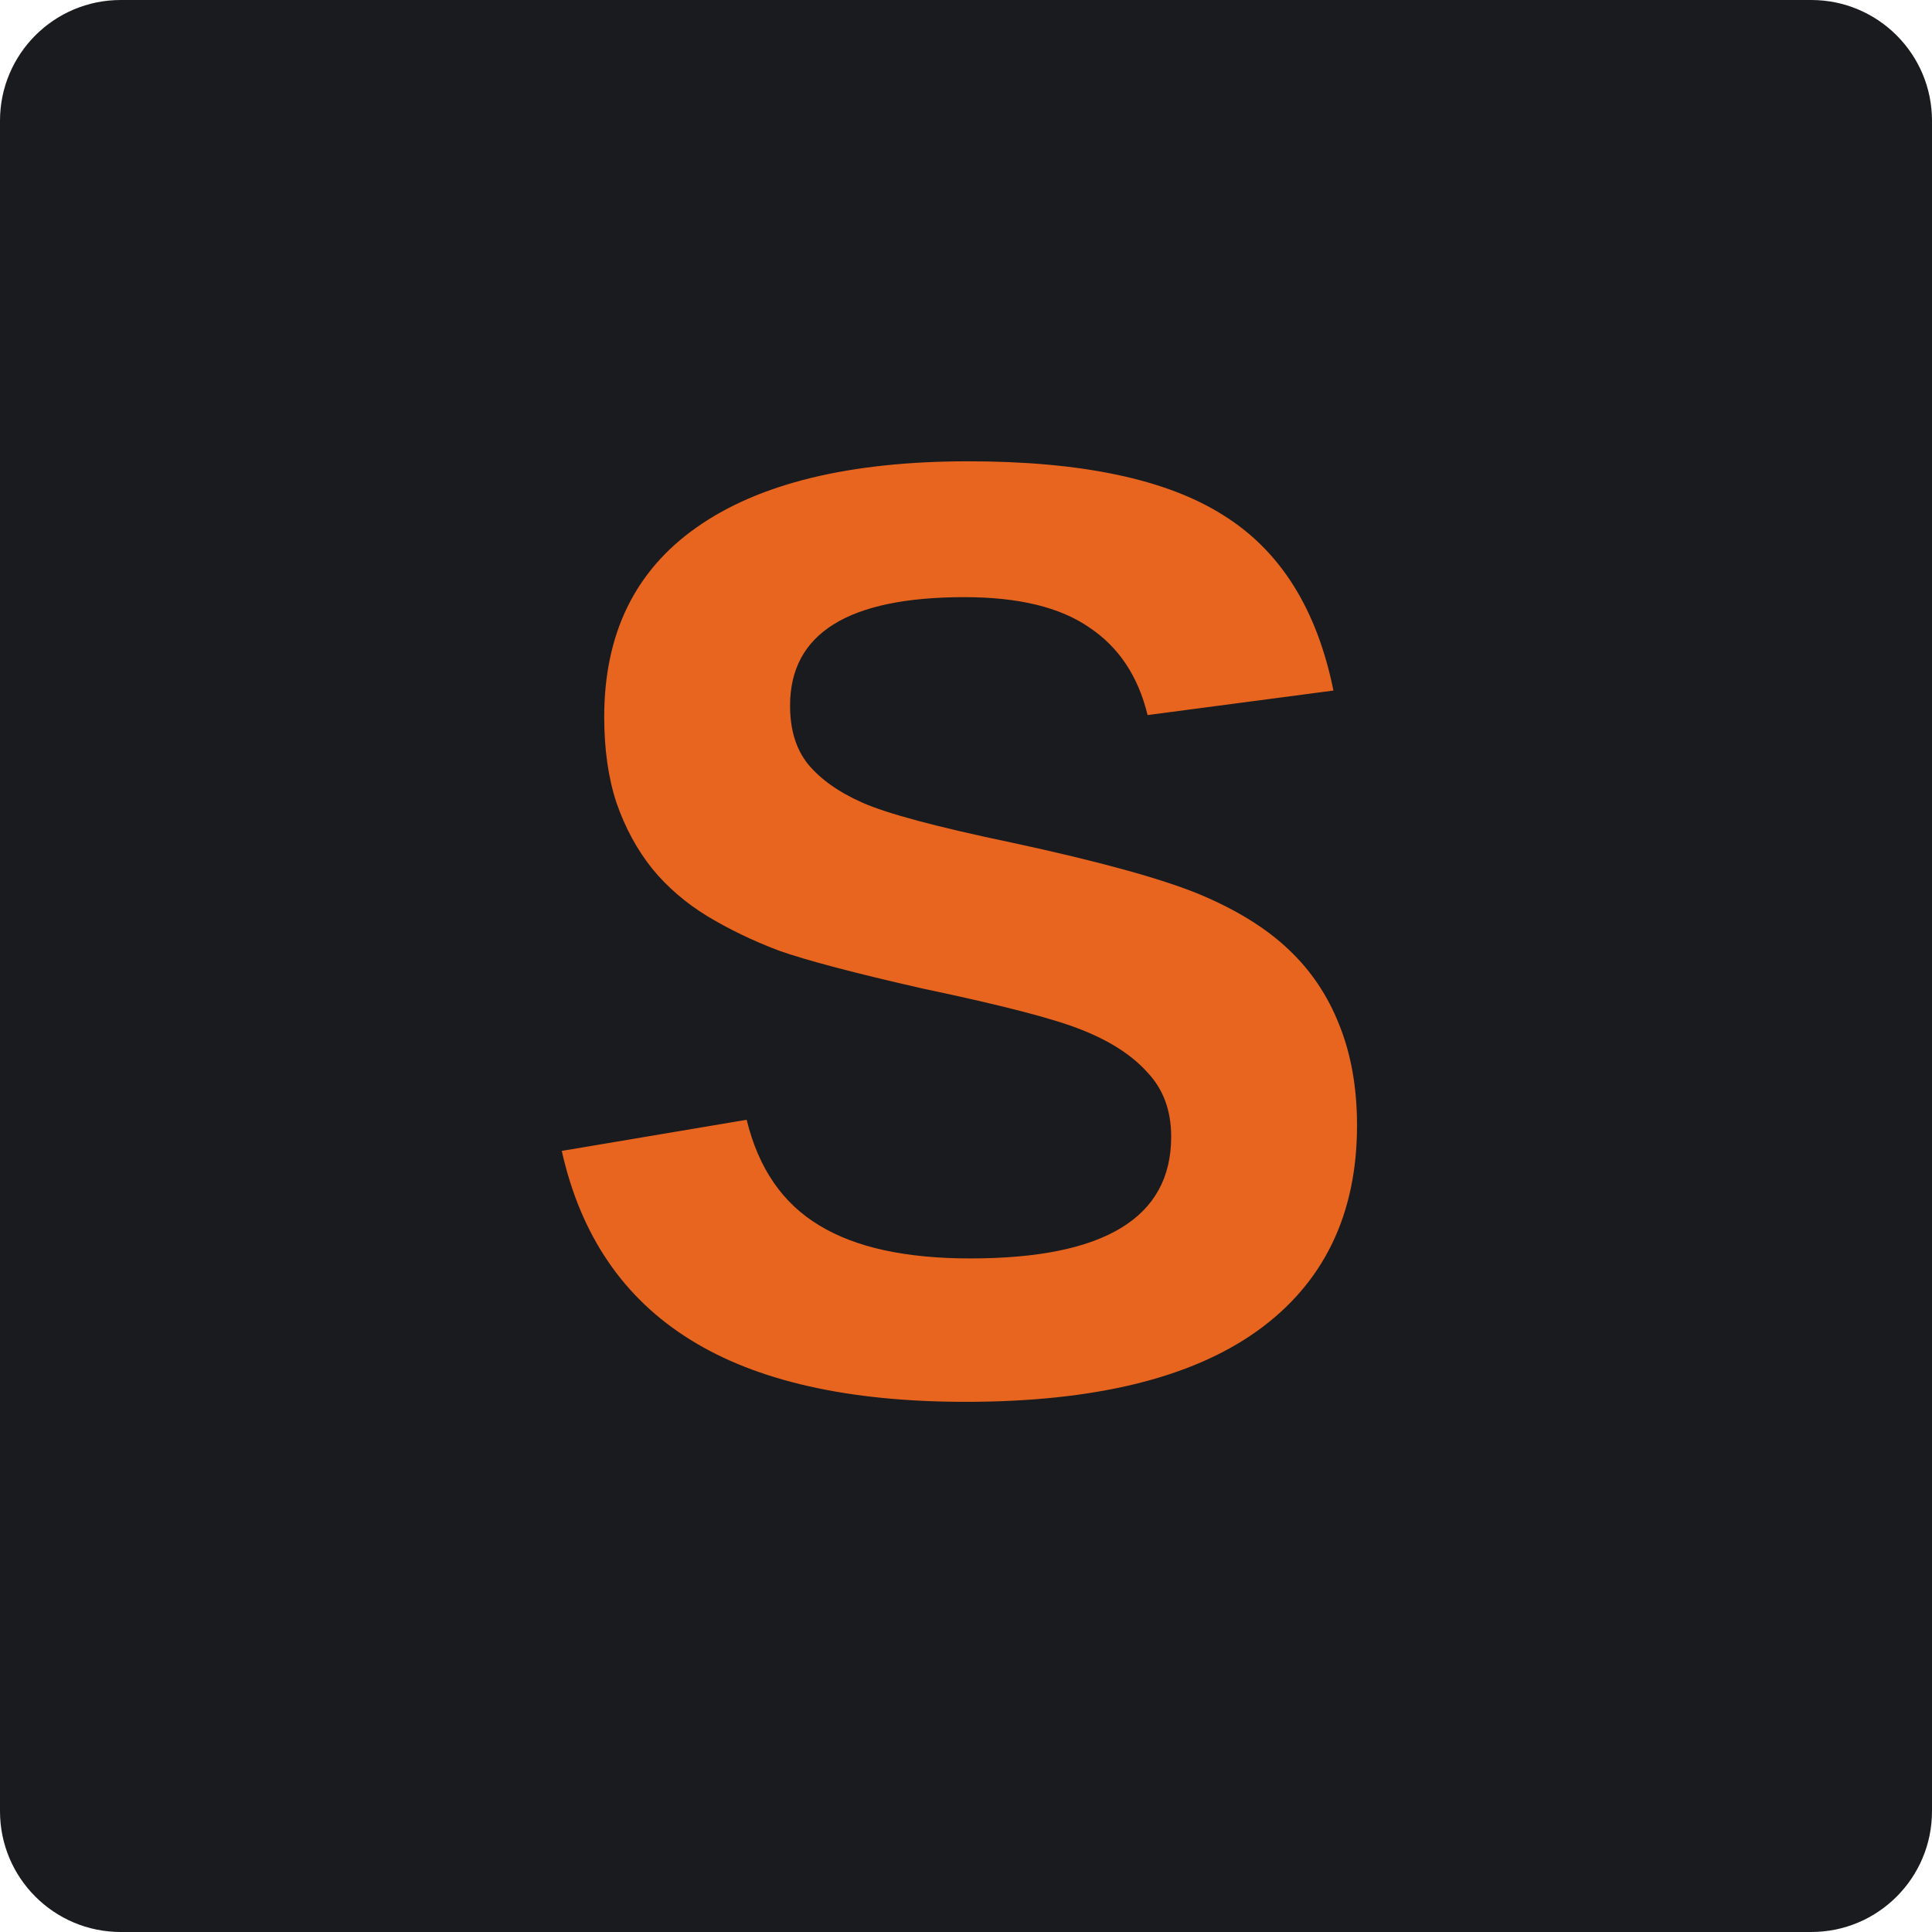
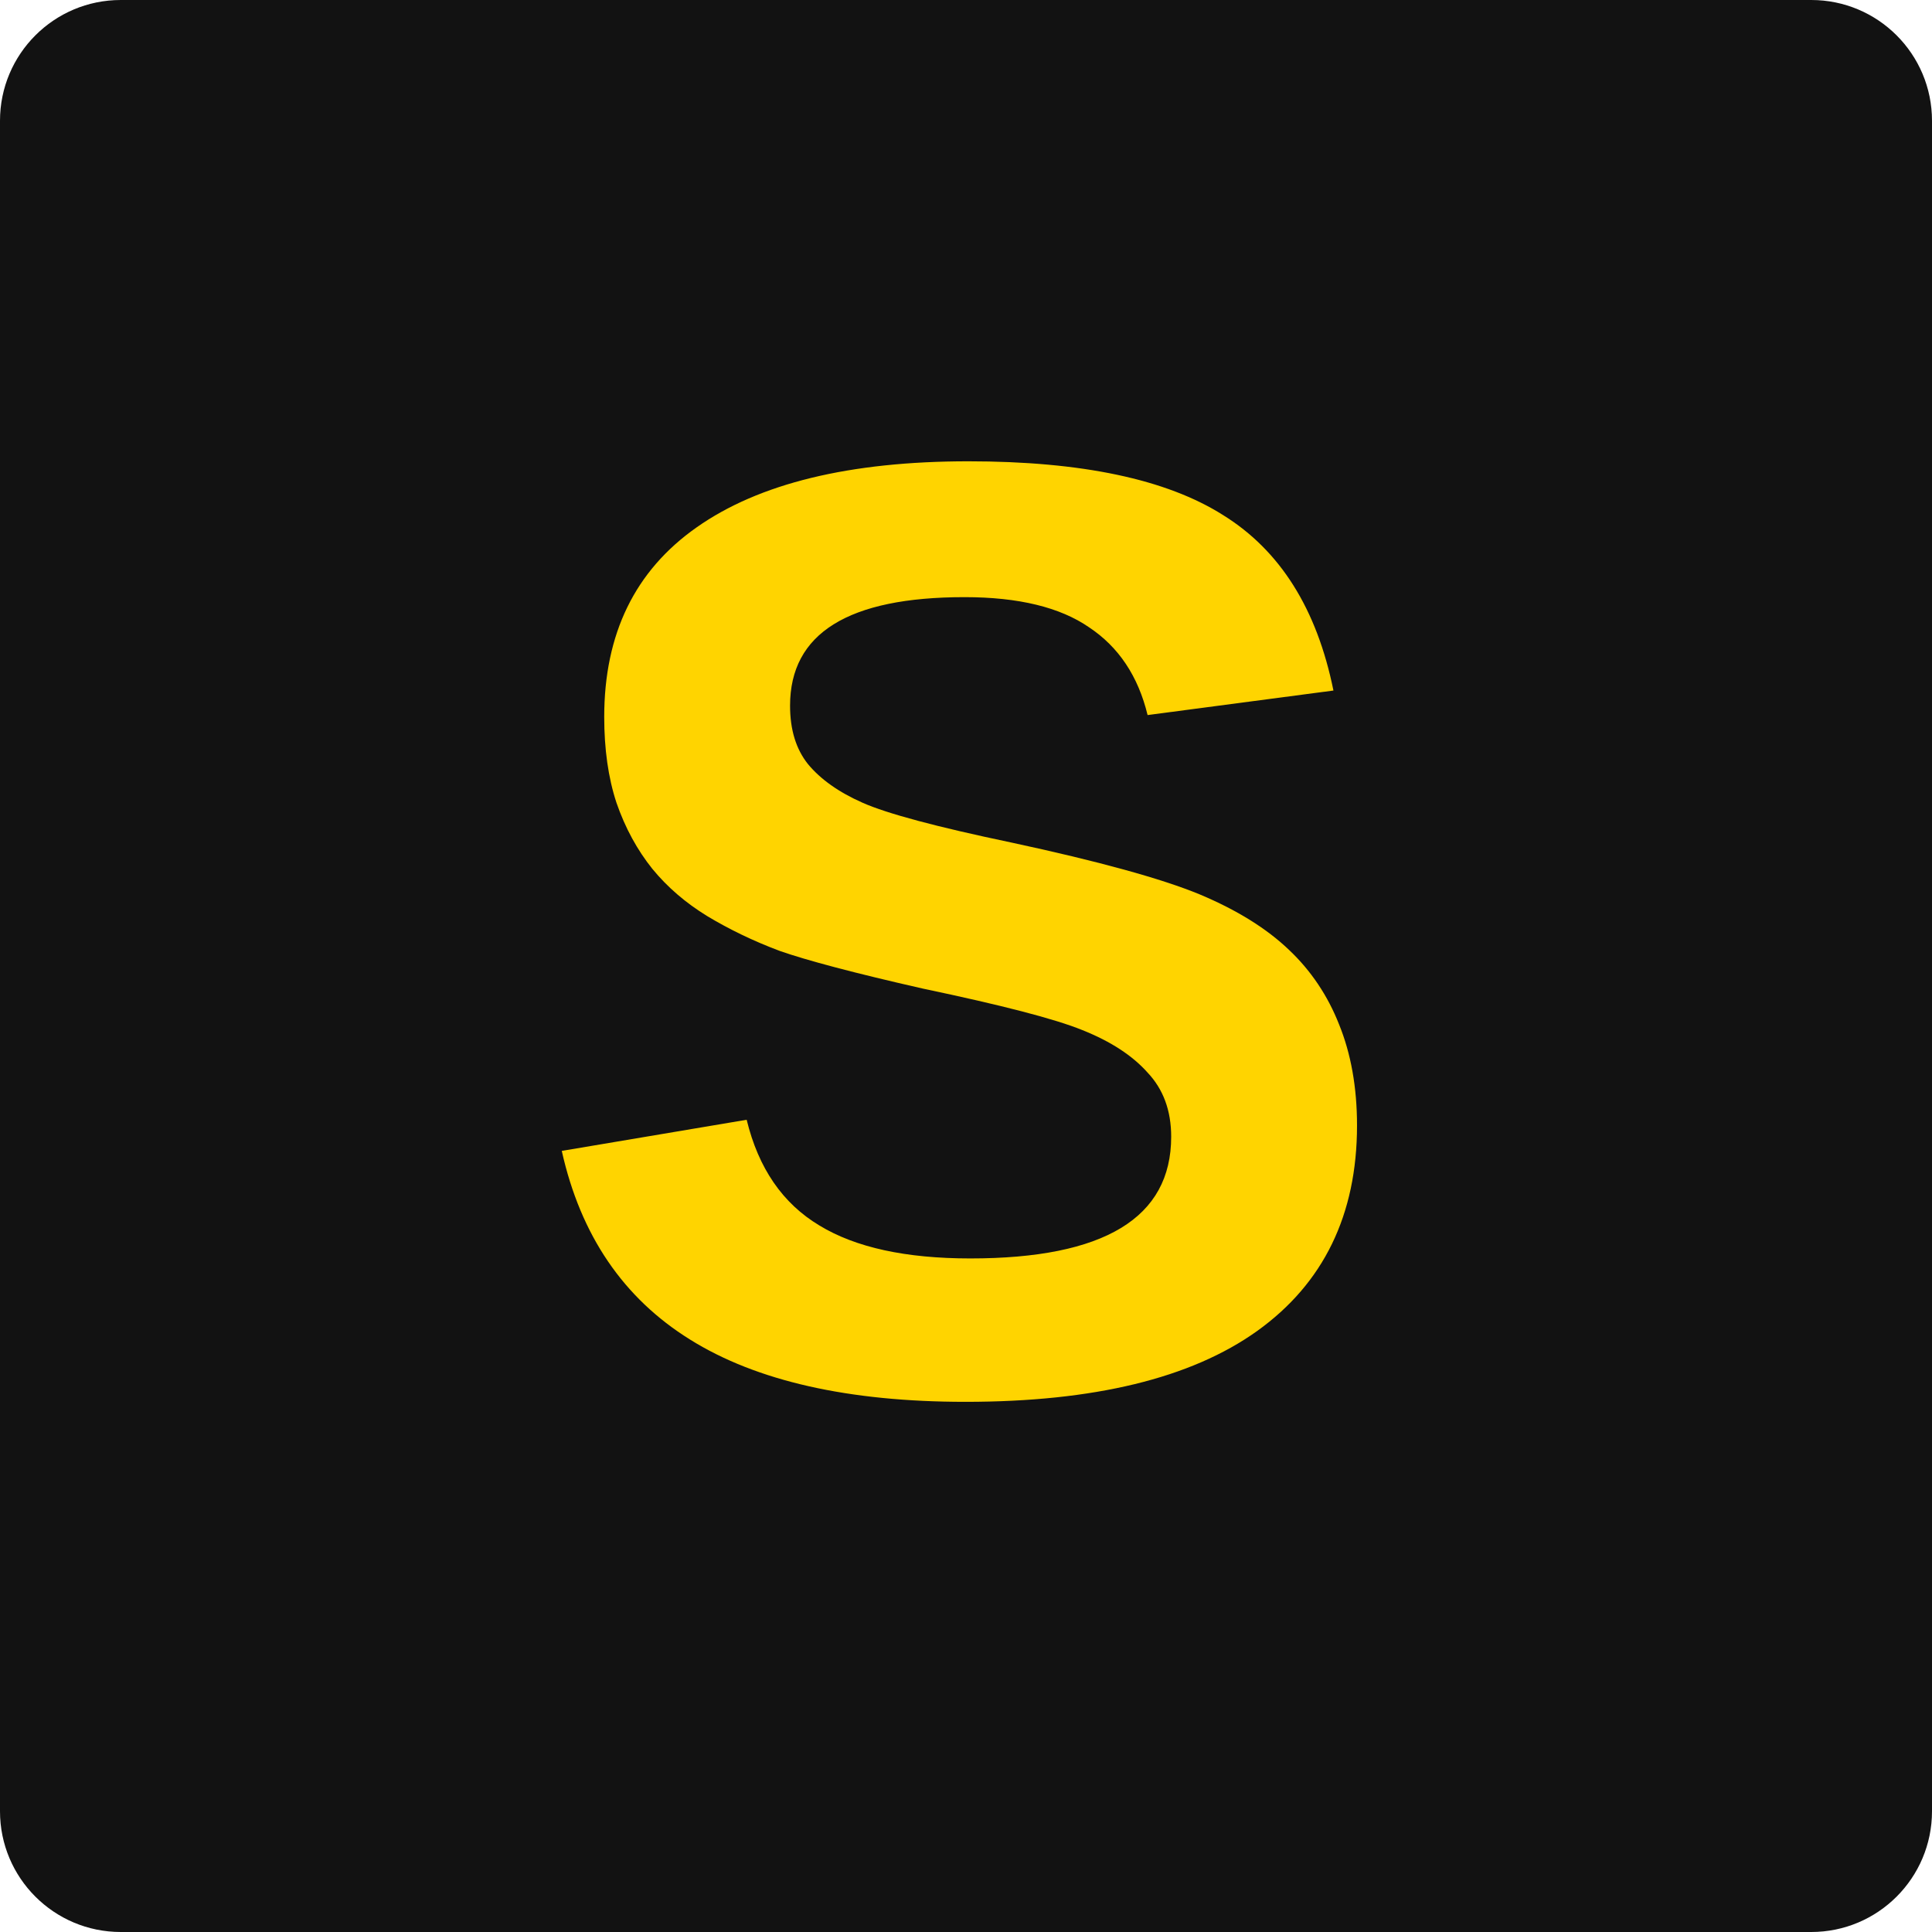
<svg xmlns="http://www.w3.org/2000/svg" viewBox="0 0 32 32">
-   <rect width="32" height="32" rx="2" fill="#1A1B1E" />
-   <text x="16" y="23" font-family="'Space Grotesk', system-ui, -apple-system, 'Helvetica Neue', Arial, sans-serif" font-weight="700" font-size="22" fill="#E8651F" text-anchor="middle">S</text>
+   <rect width="32" height="32" rx="2" fill="#121212" />
+   <text x="16" y="23" font-family="'Space Grotesk', system-ui, -apple-system, 'Helvetica Neue', Arial, sans-serif" font-weight="700" font-size="22" fill="#FFD400" text-anchor="middle">S</text>
</svg>
